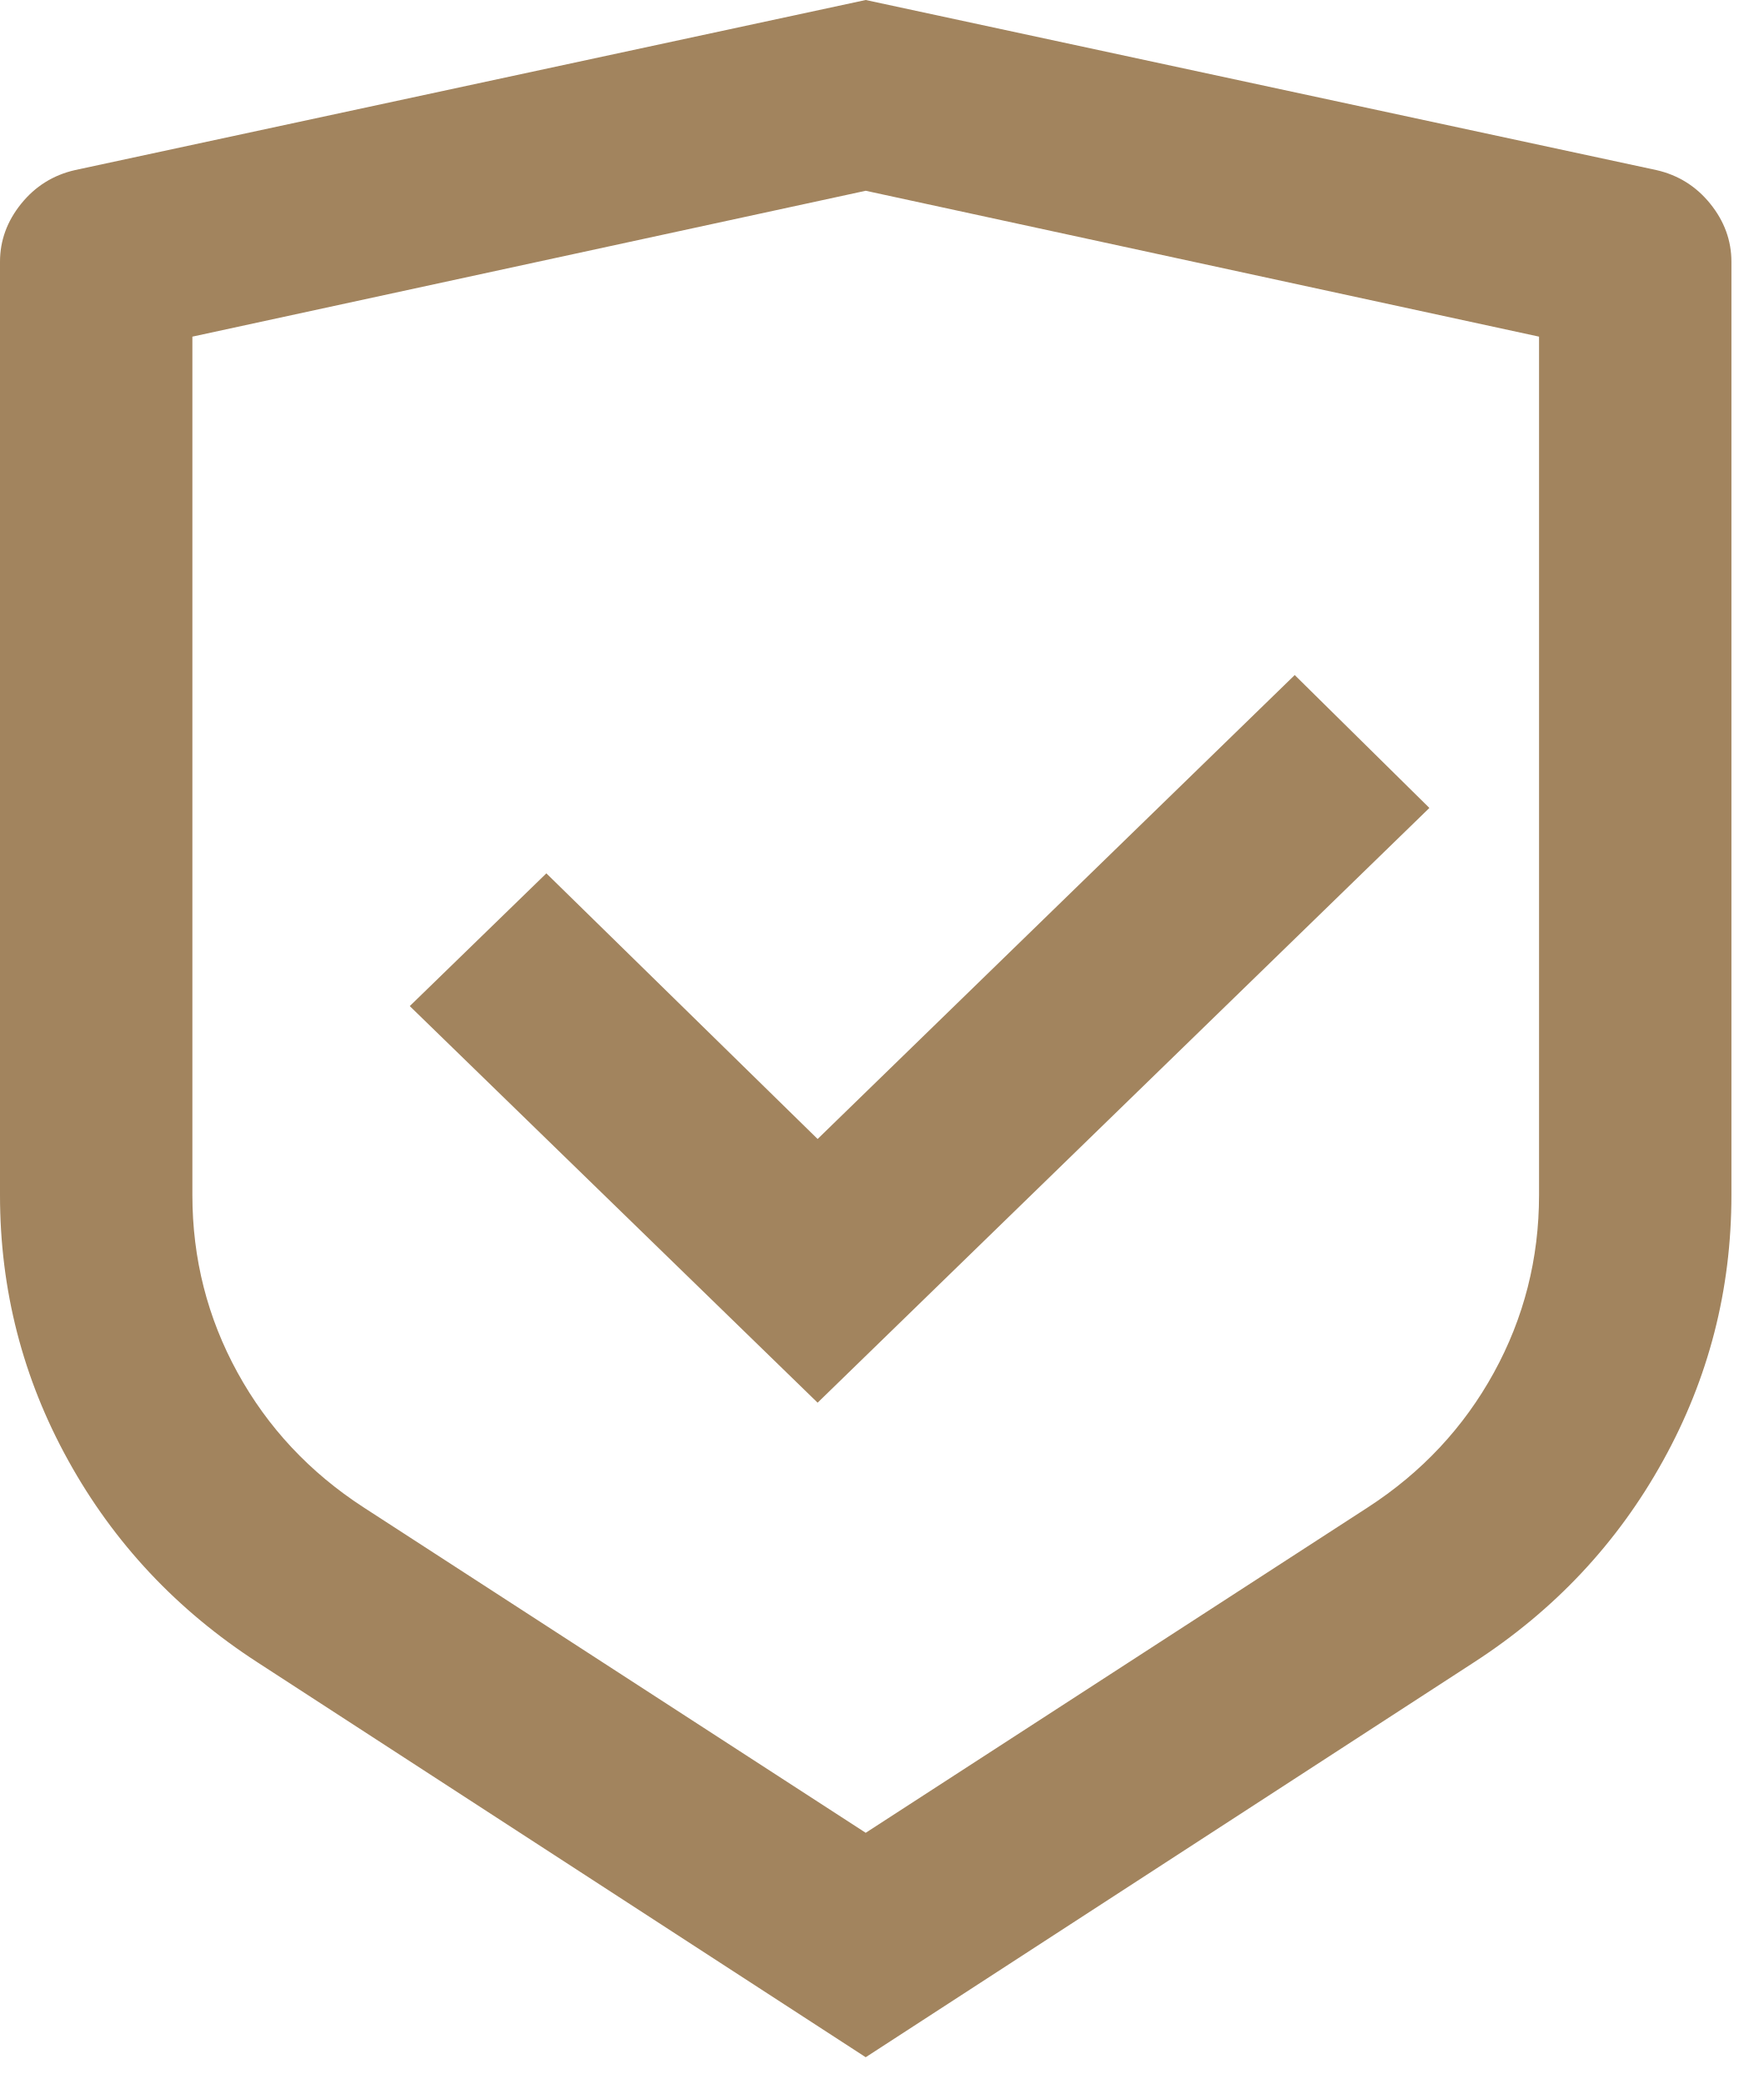
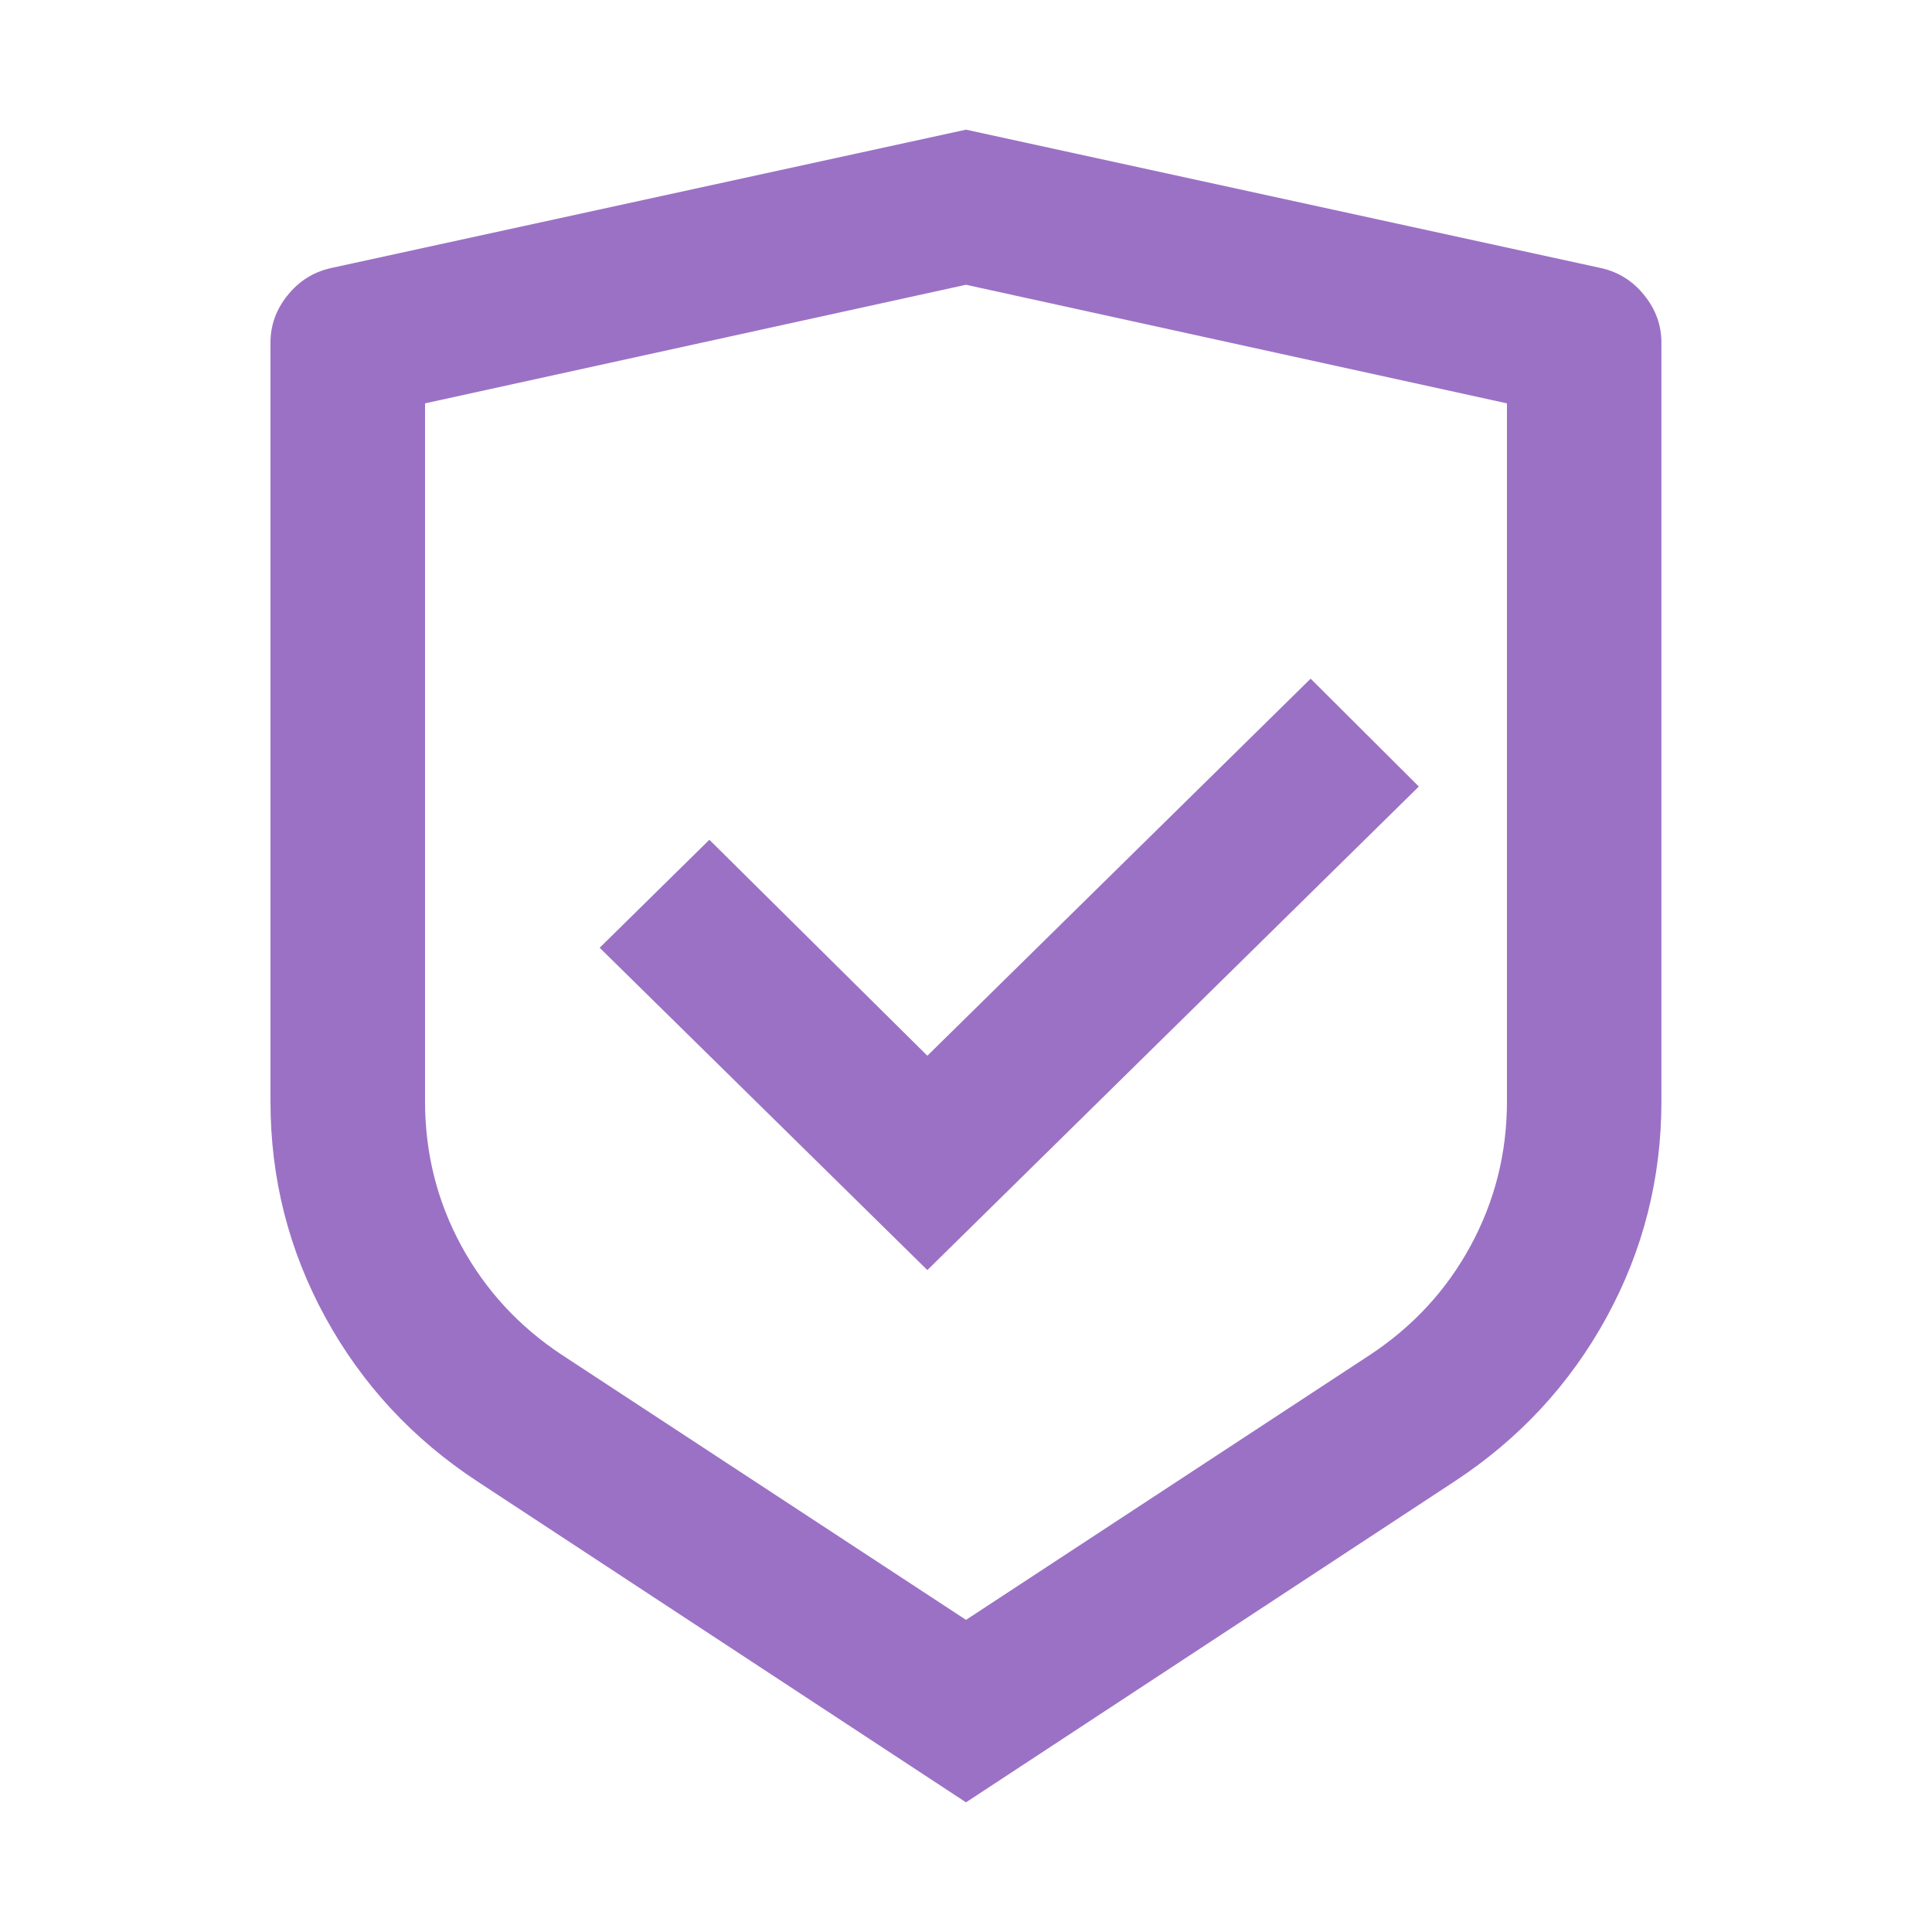
- <svg xmlns="http://www.w3.org/2000/svg" width="11" height="13" viewBox="0 0 11 13" fill="none">
-   <path d="M5.4 -0L10.332 1.061C10.468 1.092 10.58 1.162 10.668 1.271C10.756 1.38 10.8 1.501 10.8 1.633V7.455C10.8 8.046 10.658 8.598 10.374 9.111C10.09 9.625 9.696 10.045 9.192 10.371L5.4 12.833L1.608 10.371C1.104 10.045 0.71 9.625 0.426 9.111C0.142 8.598 0 8.046 0 7.455V1.633C0 1.501 0.044 1.38 0.132 1.271C0.22 1.162 0.332 1.092 0.468 1.061L5.4 -0ZM5.4 1.19L1.2 2.1V7.455C1.2 7.851 1.294 8.221 1.482 8.563C1.67 8.905 1.932 9.185 2.268 9.403L5.4 11.433L8.532 9.403C8.868 9.185 9.13 8.905 9.318 8.563C9.506 8.221 9.6 7.851 9.6 7.455V2.1L5.4 1.19ZM8.076 4.211L8.916 5.04L5.1 8.75L2.556 6.276L3.408 5.448L5.1 7.105L8.076 4.211Z" fill="#A2845E" />
+ <svg xmlns="http://www.w3.org/2000/svg" width="17" height="17" viewBox="0 0 18 17" fill="none">
+   <path d="M9 0.708L14.918 1.998C15.081 2.035 15.216 2.12 15.321 2.253C15.427 2.385 15.479 2.531 15.479 2.692V9.761C15.479 10.479 15.309 11.149 14.968 11.773C14.627 12.396 14.155 12.906 13.55 13.303L9 16.292L4.449 13.303C3.844 12.906 3.372 12.396 3.031 11.773C2.69 11.149 2.52 10.479 2.52 9.761V2.692C2.52 2.531 2.572 2.385 2.678 2.253C2.784 2.12 2.918 2.035 3.081 1.998L9 0.708ZM9 2.153L3.96 3.258V9.761C3.96 10.242 4.072 10.691 4.298 11.107C4.524 11.522 4.838 11.862 5.241 12.127L9 14.592L12.758 12.127C13.161 11.862 13.476 11.522 13.701 11.107C13.927 10.691 14.04 10.242 14.04 9.761V3.258L9 2.153ZM12.211 5.823L13.219 6.828L8.64 11.333L5.587 8.33L6.609 7.324L8.64 9.336L12.211 5.823Z" fill="#7135AD" fill-opacity="0.7" />
</svg>
